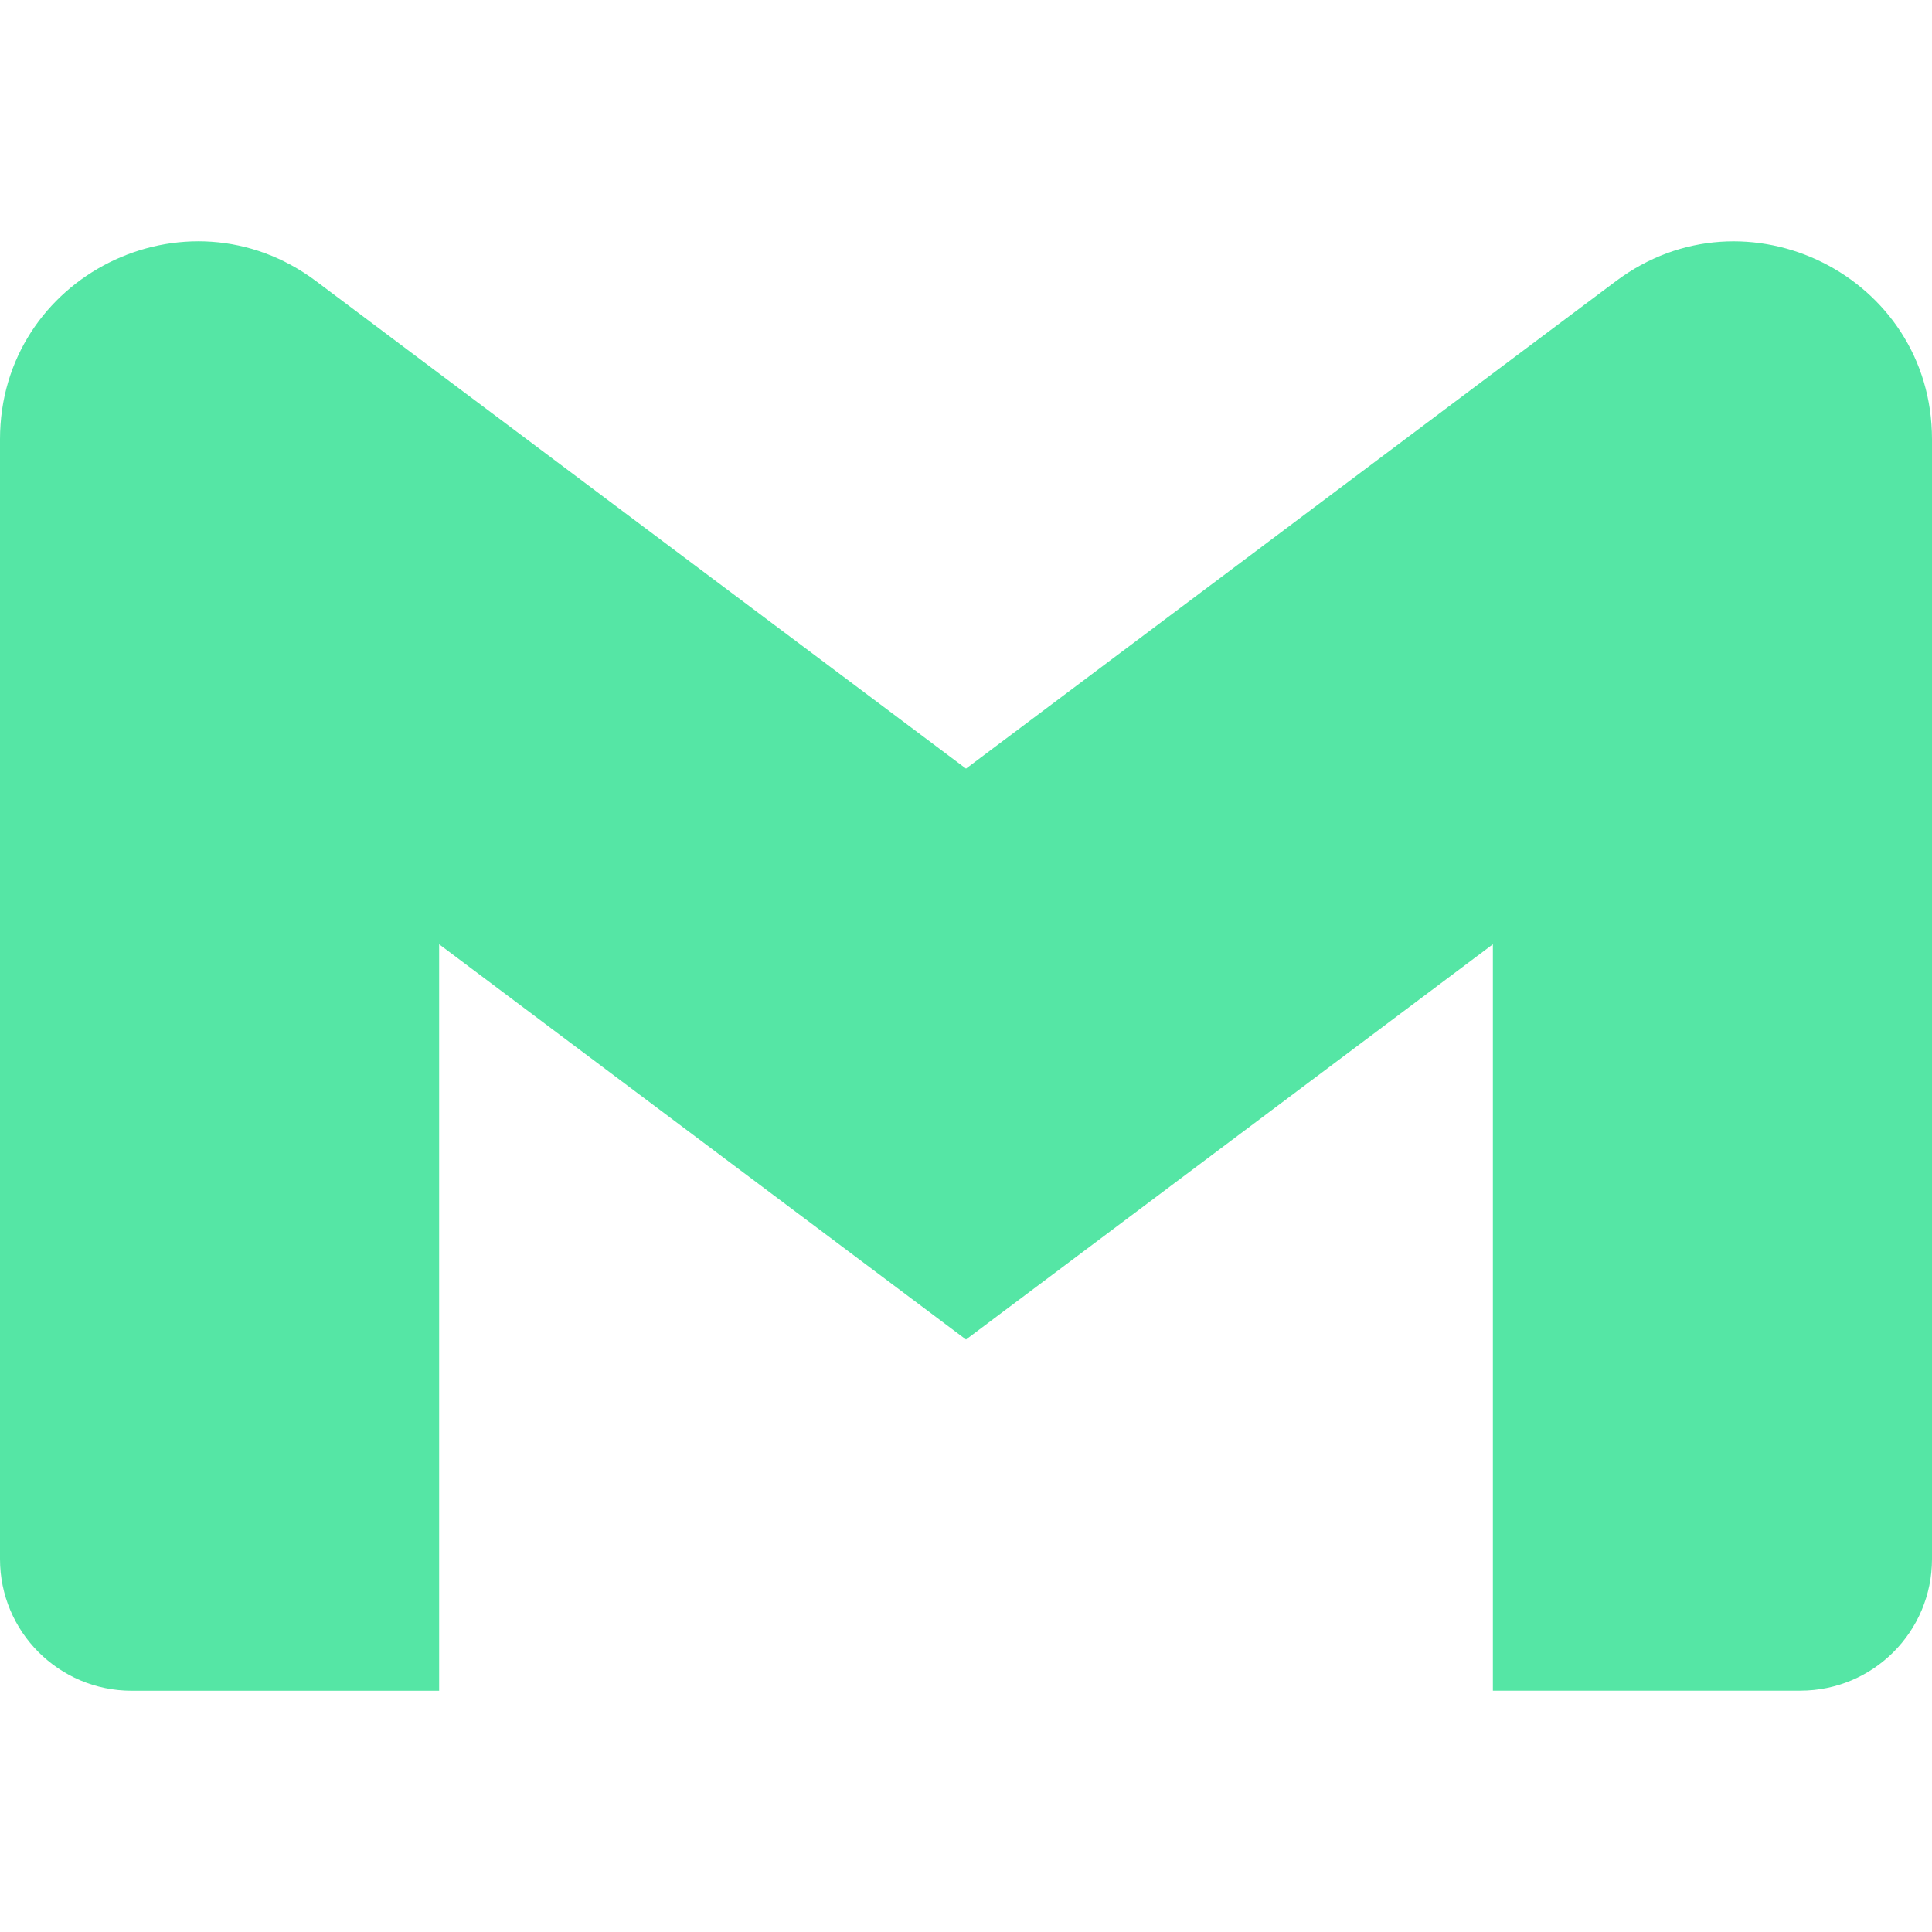
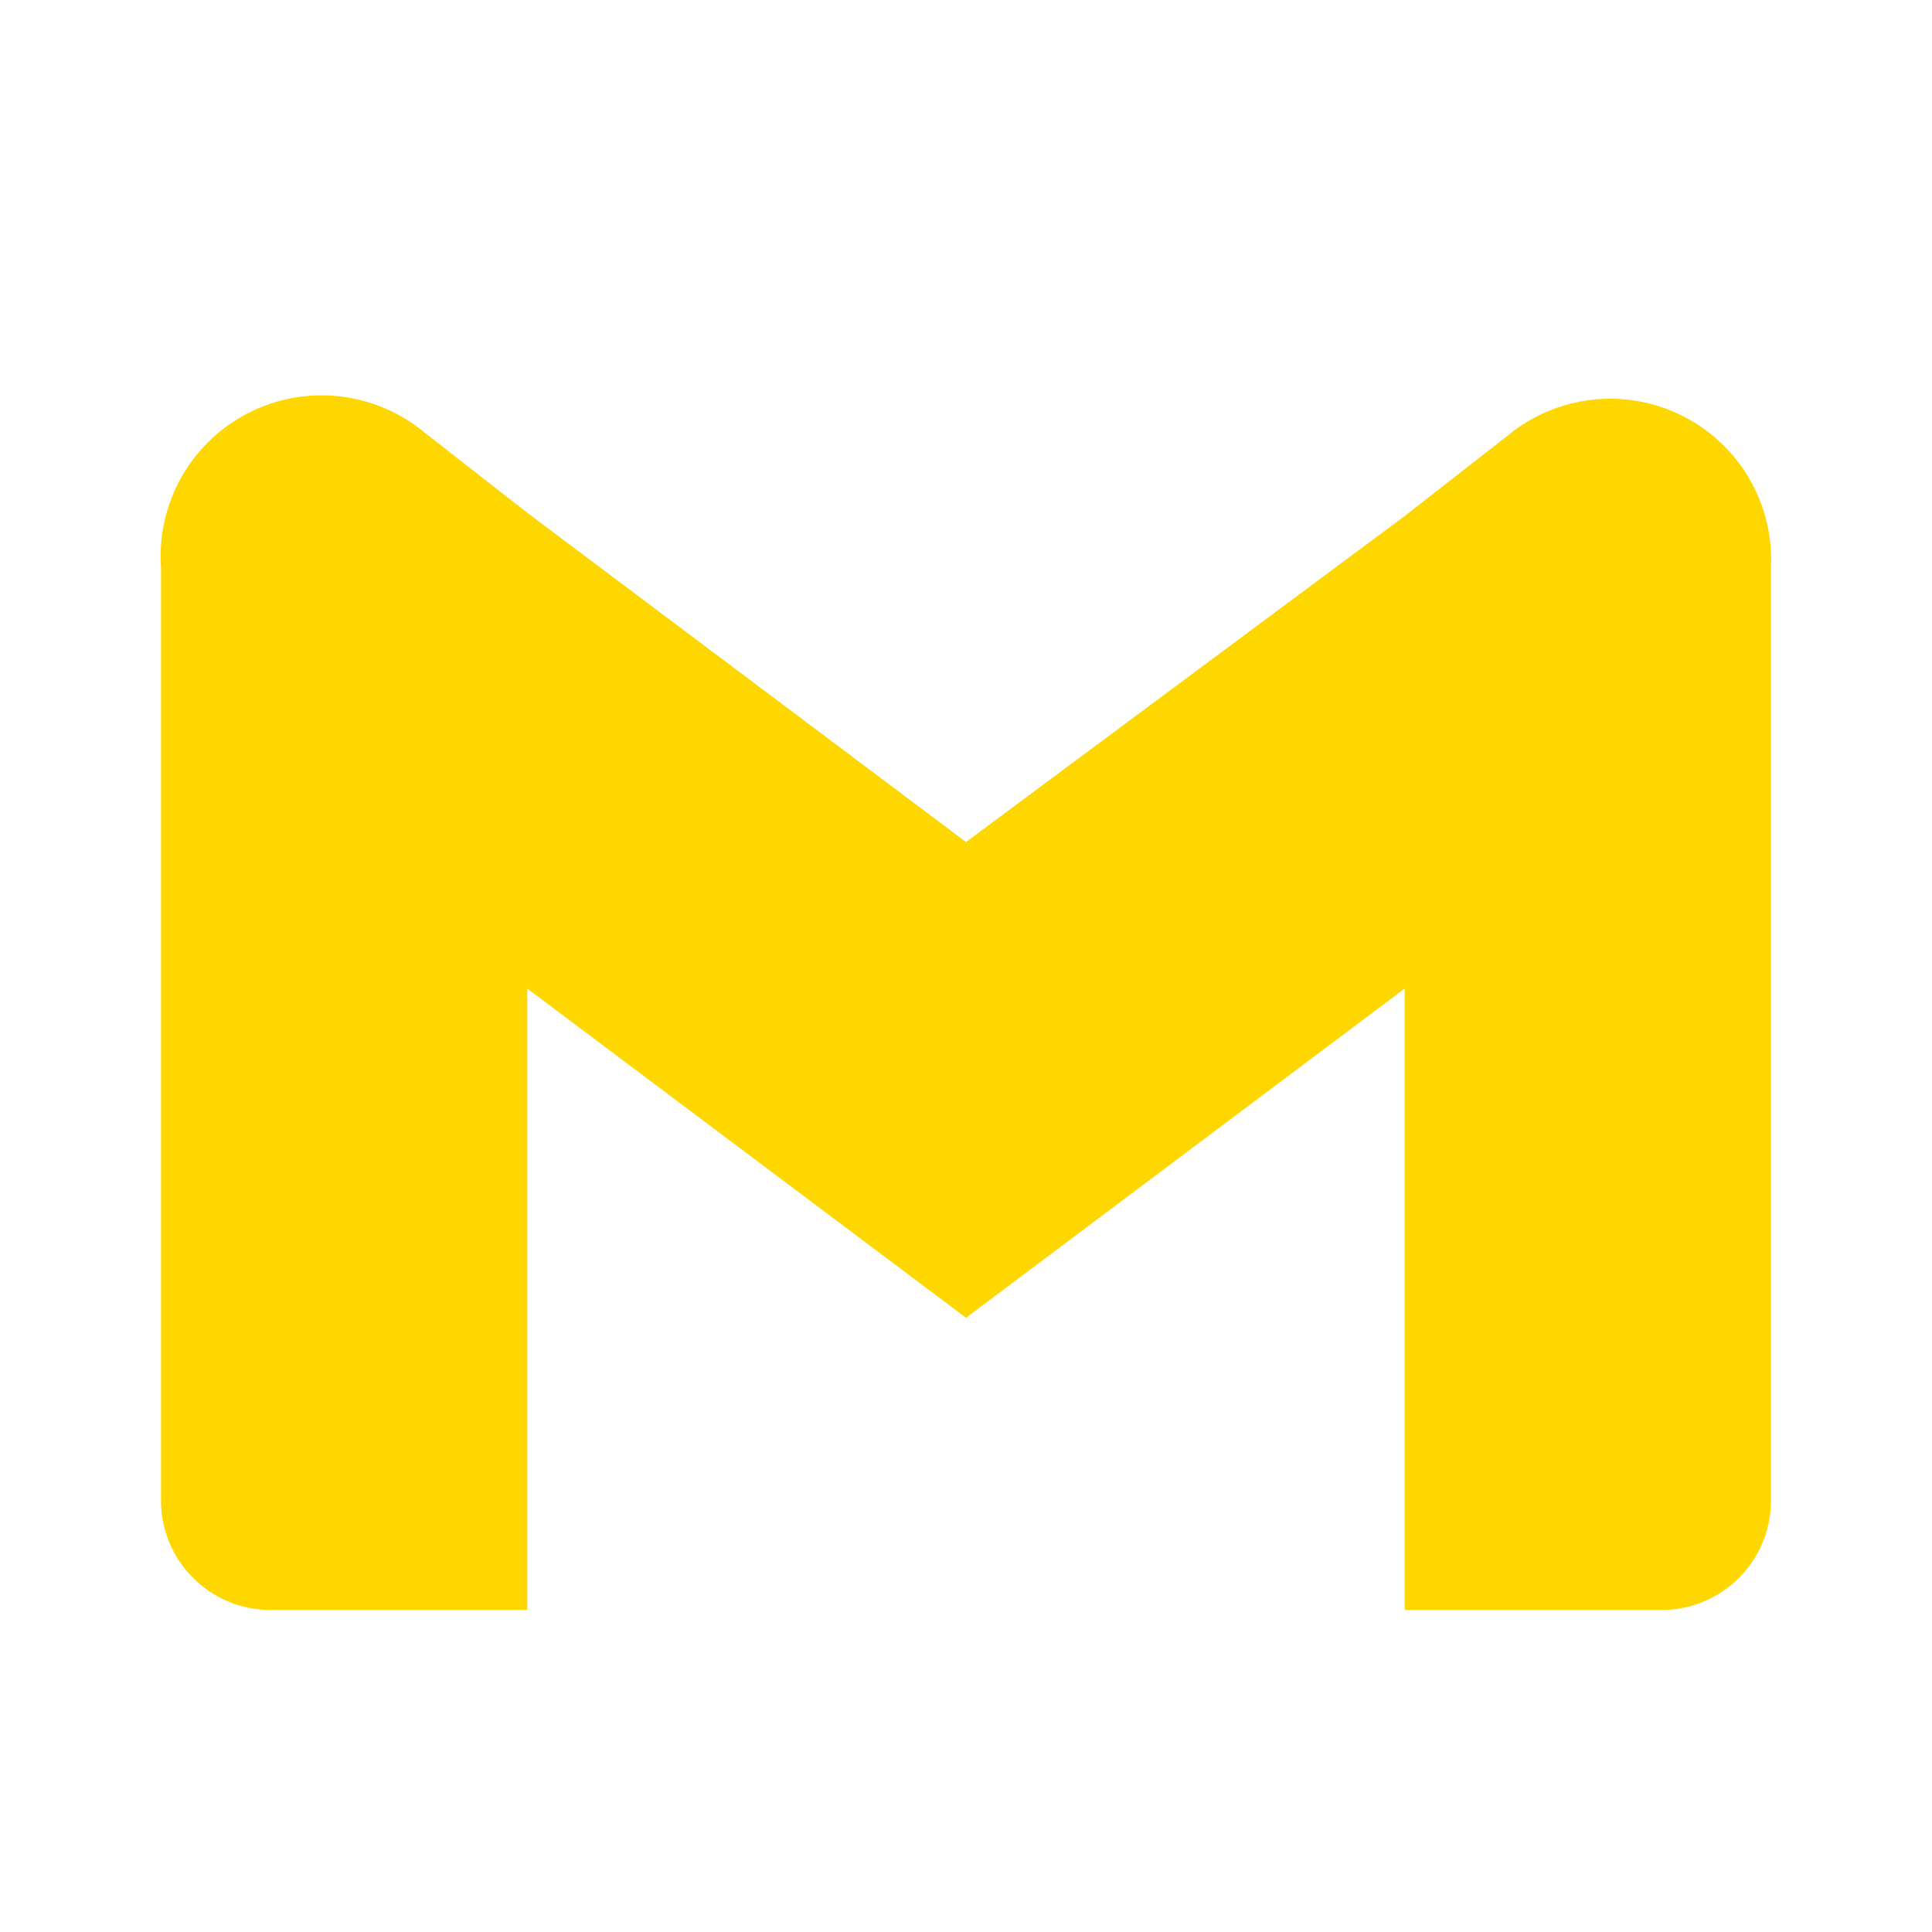
- <svg xmlns="http://www.w3.org/2000/svg" aria-hidden="true" role="img" style="color: rgb(85, 230, 165);" width="20" height="20" viewBox="0 0 24 24">
-   <path fill="currentColor" d="M24 5.457v13.909c0 .904-.732 1.636-1.636 1.636h-3.819V11.73L12 16.64l-6.545-4.91v9.273H1.636A1.636 1.636 0 0 1 0 19.366V5.457c0-2.023 2.309-3.178 3.927-1.964L5.455 4.64L12 9.548l6.545-4.91l1.528-1.145C21.69 2.28 24 3.434 24 5.457" />
+ <svg xmlns="http://www.w3.org/2000/svg" aria-hidden="true" role="img" style="color: rgb(255, 215, 0);" width="64" height="64" viewBox="0 0 24 24">
+   <path fill="currentColor" d="m18.73 5.41l-1.28 1L12 10.46L6.55 6.37l-1.28-1A2 2 0 0 0 2 7.05v11.59A1.36 1.36 0 0 0 3.36 20h3.19v-7.72L12 16.37l5.45-4.09V20h3.19A1.36 1.36 0 0 0 22 18.64V7.05a2 2 0 0 0-3.27-1.64" />
</svg>
